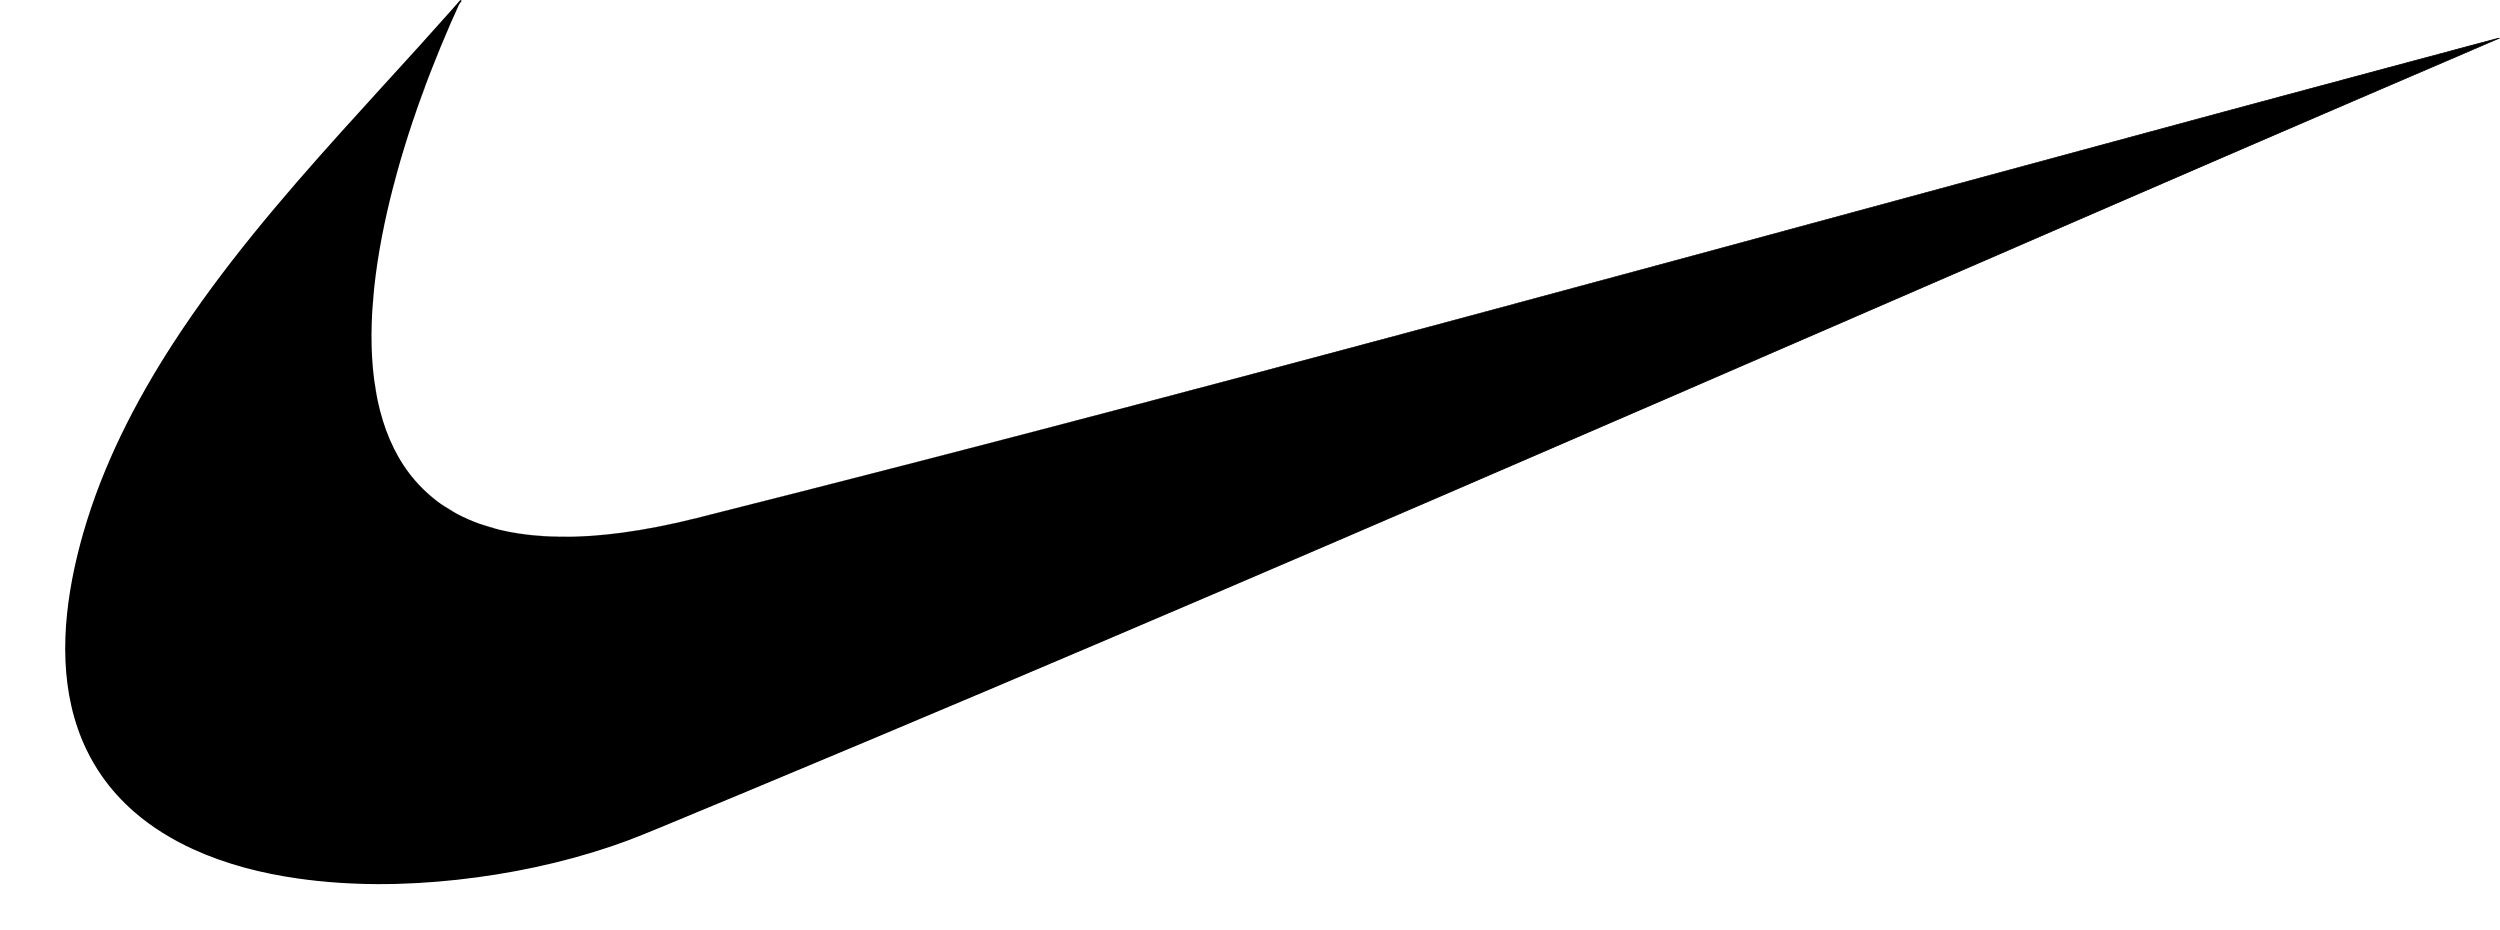
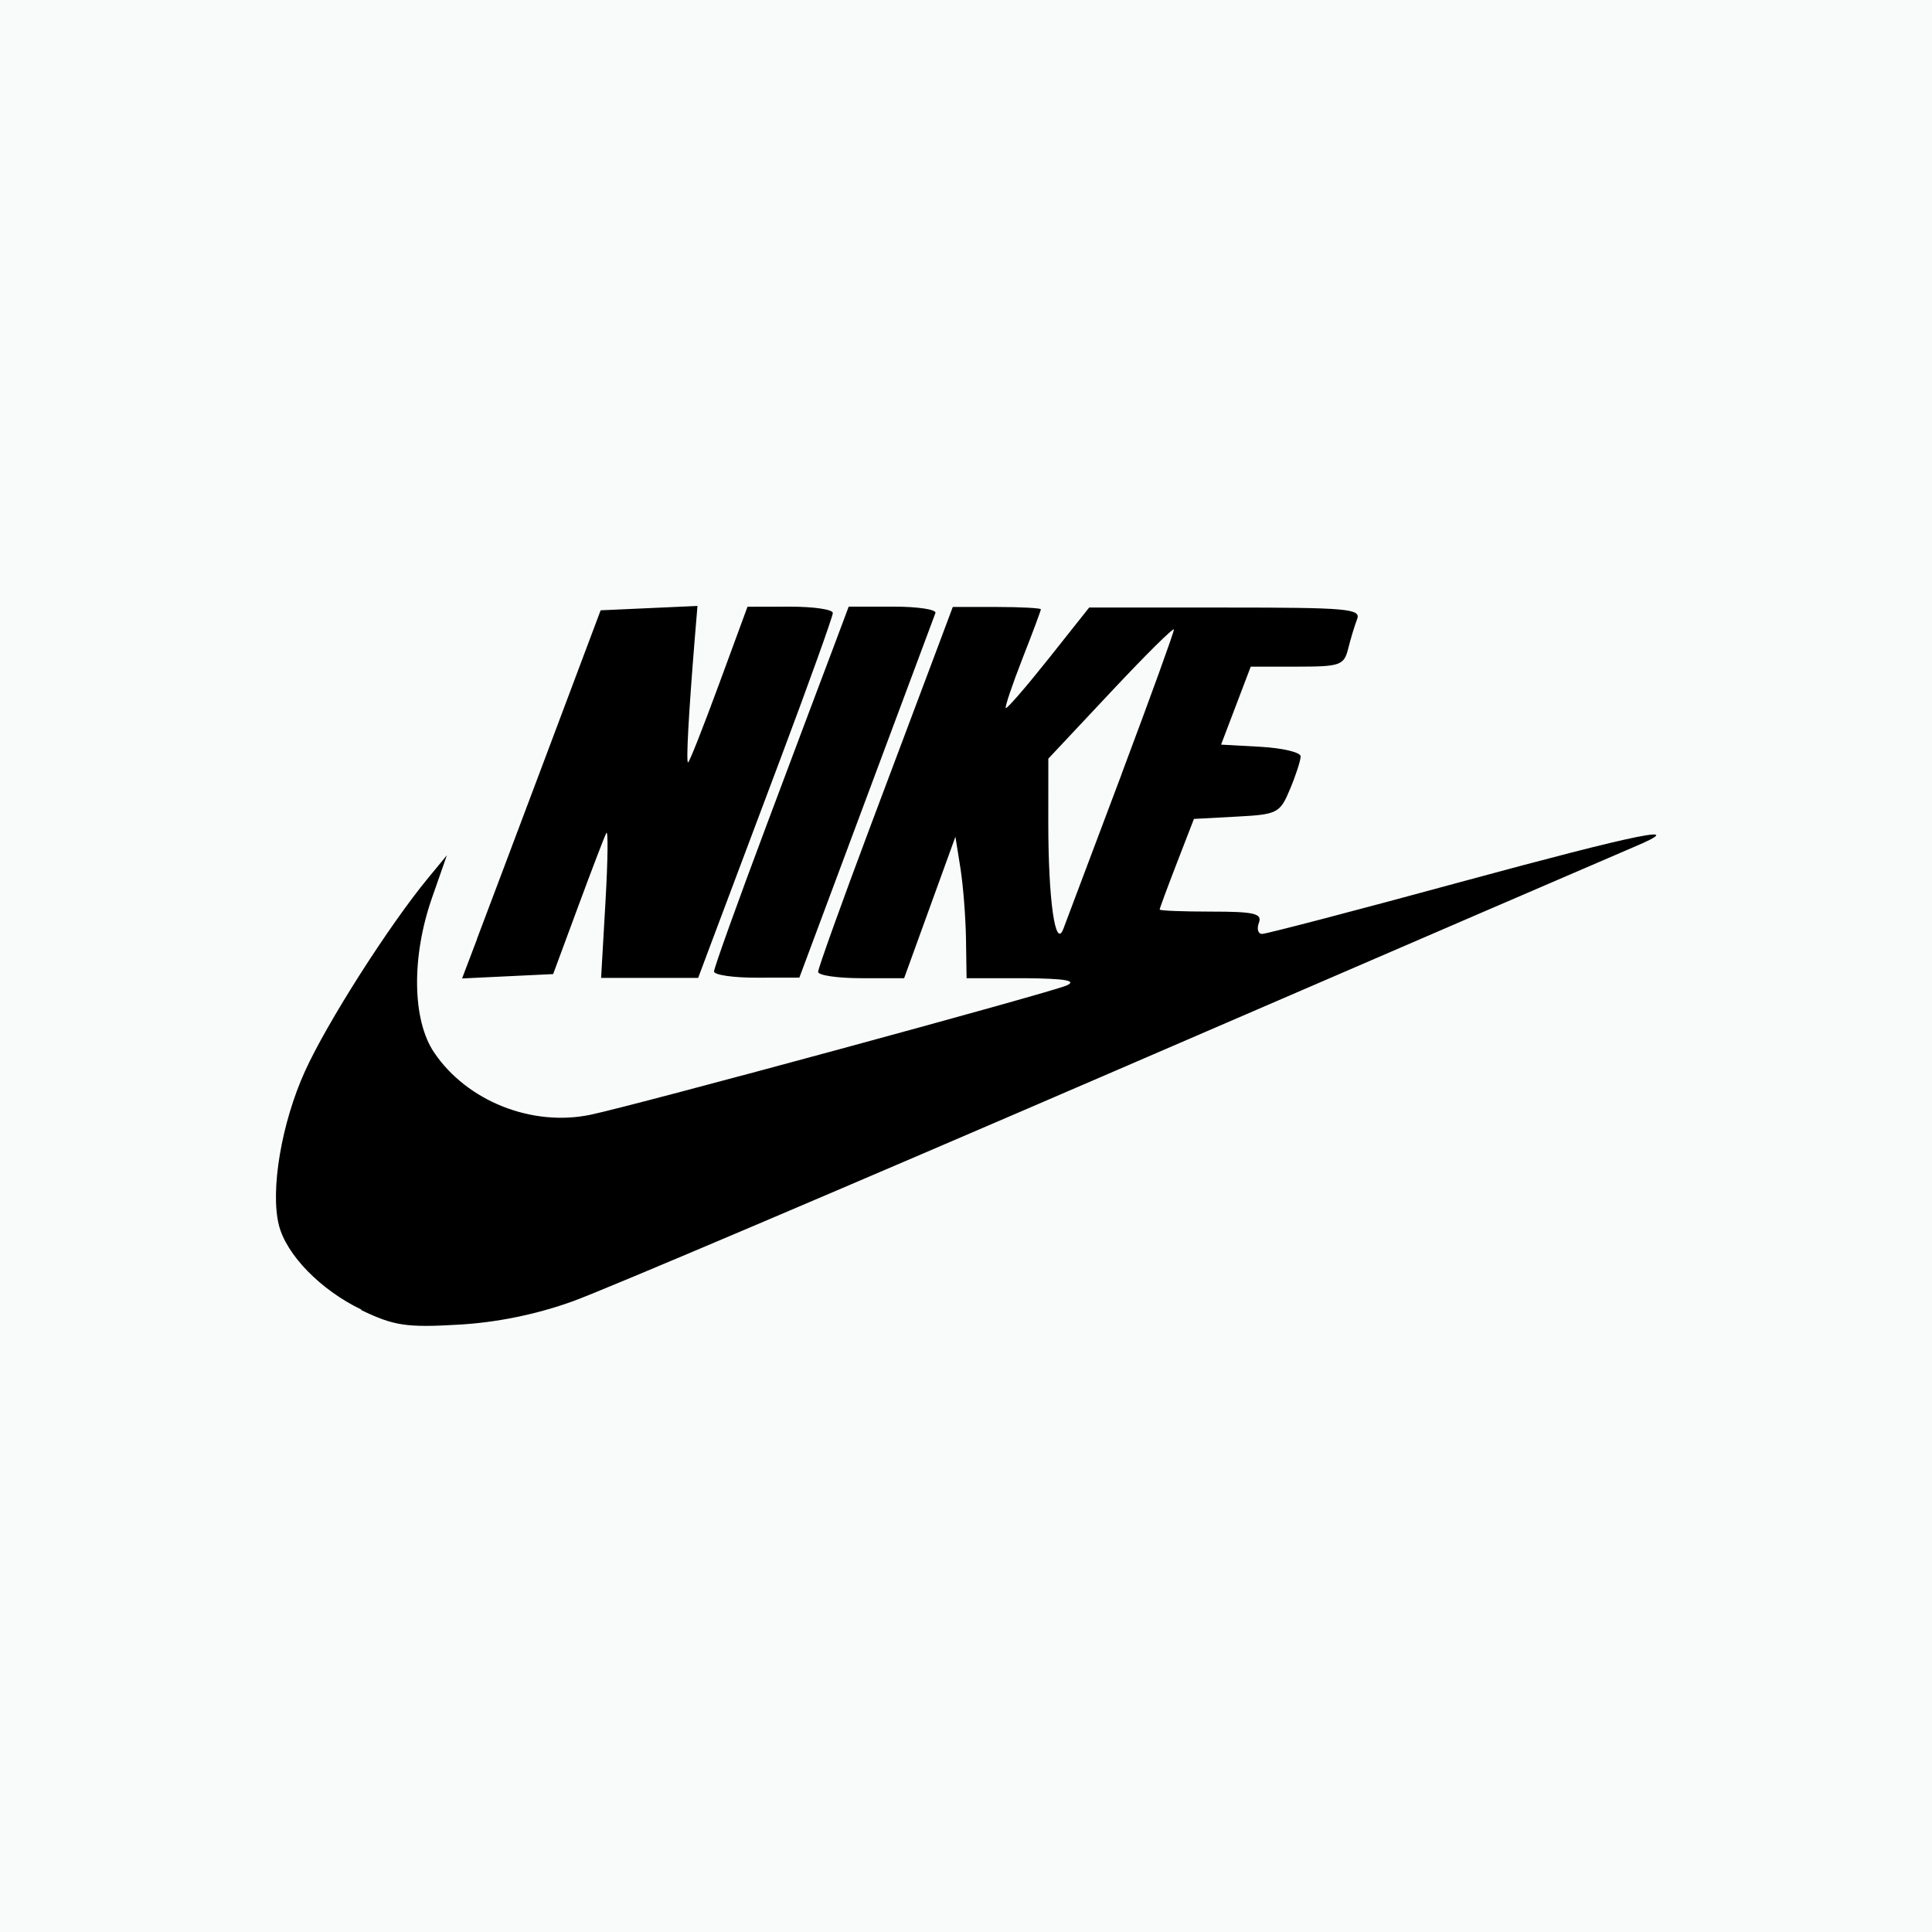
- <svg xmlns="http://www.w3.org/2000/svg" clip-rule="evenodd" height="-1800" stroke-linecap="round" stroke-linejoin="round" stroke-miterlimit="10" viewBox="831.015 861.675 1337.165 497.165" width="2500">
-   <path d="m1077.4 862.175c-76.02 86.851-181.29 184.085-206.557 305.415-39.828 191.25 192.817 186.09 305.737 139.41 332.35-137.38 661.07-283.39 991.6-425.084-321.38 85.602-641.61 175.654-964.15 256.804-230.745 58.06-185.84-147.9-126.63-276.545z" fill-rule="evenodd" />
-   <path d="m1077.72 861.844a.476.476 0 0 0 -.66.031c-4.78 5.44-3.17 3.615-4.78 5.437-1.21 1.371-2.44 2.727-3.66 4.094-4.51 5.083-9.06 10.149-13.62 15.188-13.76 15.188-27.64 30.266-41.34 45.5-32.24 35.826-63.72 72.656-90.004 113.156-20.457 31.52-37.709 65.38-48.125 101.59a284.89 284.89 0 0 0 -4.719 18.75c-6.919 32.19-8.077 67.26 6.688 97.53 2.331 4.78 5.045 9.4 8.094 13.76 4.856 6.93 10.57 13.23 16.937 18.81 9.513 8.33 20.419 15 31.907 20.25 17.625 8.05 36.612 12.85 55.75 15.59 28.262 4.05 57.102 3.8 85.432.69 28-3.07 55.83-8.9 82.54-17.91 11.15-3.76 21.97-8.37 32.84-12.87 12.55-5.2 25.09-10.4 37.62-15.63 43.23-18.01 86.38-36.15 129.5-54.4 162.57-68.84 324.53-139.13 486.47-209.41 81.62-35.422 163.21-70.917 244.94-106.062 19.79-8.509 39.59-16.992 59.38-25.5 4.73-2.035 9.45-4.091 14.18-6.126 1.29-.554 2.59-1.101 3.88-1.656.16-.071 1.05-.406 1.06-.5.03-.185-.16-.159-.28-.187.01-.038-.07-.051-.03-.094.01-.017-.04.021-.06.031-.28.01-.61.109-.78.156-.84.224-1.67.433-2.5.657-4.19 1.117-8.38 2.226-12.57 3.343-10.88 2.906-21.75 5.834-32.62 8.75a63862.25 63862.25 0 0 0 -95.35 25.626c-95.33 25.726-190.59 51.698-285.9 77.5-167.62 45.372-335.33 90.522-503.69 133.092-10.08 2.55-20.14 5.11-30.22 7.63-8.54 2.13-17.15 4.05-25.81 5.62a297.76 297.76 0 0 1 -20.38 3c-5.27.59-10.54 1.01-15.84 1.25 16.14-.7 32.2-3.07 47.97-6.47 7.25-1.56 14.43-3.37 21.62-5.18 7.56-1.91 15.13-3.81 22.69-5.72 41.99-10.61 83.92-21.46 125.84-32.32 143.38-37.14 286.34-75.81 429.29-114.559 84.01-22.773 168.04-45.564 252.09-68.219 28.02-7.551 56.04-15.054 84.06-22.562 9.62-2.577 19.25-5.151 28.88-7.719l8.78-2.343c.82-.221 1.64-.436 2.47-.657-.05.022-.11.041-.16.063-1.29.554-2.58 1.101-3.87 1.656-4.31 1.848-8.61 3.714-12.91 5.562-17.21 7.394-34.42 14.763-51.63 22.157-68.4 29.39-136.71 59.046-205.03 88.661-170.13 73.74-340.15 147.78-510.93 220.03-50.03 21.16-100.08 42.25-150.22 63.12-13.4 5.58-26.81 11.17-40.22 16.72-9.6 3.97-19.16 8.05-28.97 11.5-19.46 6.84-39.62 11.9-59.94 15.41-13.32 2.3-26.73 4.03-40.22 5.03-10.46.77-20.97 1.08-31.47 1-8.42-.07-16.86-.46-25.24-1.25-5.62-.53-11.21-1.18-16.786-2.03-35.323-5.39-72.055-18.44-95.875-46.35-3.8-4.45-7.215-9.24-10.188-14.28-4.322-7.33-7.666-15.22-10.093-23.37-3.863-12.97-5.366-26.56-5.188-40.07.29-21.98 4.826-43.83 11.281-64.78 10.304-33.43 26.389-64.83 45.281-94.18 28.931-44.95 64.302-85.339 100.158-124.818 11.97-13.182 24.05-26.302 35.97-39.531 3.51-3.897 2.14-2.394 17.34-19.469 0-.007.03-.023.03-.031.83-.931 0-.004.94-1.062a.43.43 0 0 0 -.03-.625zm64.28 286.686c-14.72.66-30.1-.16-44.56-3.78 11.45 2.88 23.31 4.07 35.09 4.09 3.16.01 6.31-.17 9.47-.31zm-65.97-283.311a616.06 616.06 0 0 0 -1.84 4.062c-.86 1.904-1.67 3.836-2.5 5.75.44-1.025 1.68-3.845 4.34-9.812zm-4.34 9.812c-.17.376-1.27 2.836-1.6 3.594-.15.37-.28.755-.43 1.125.67-1.573 1.35-3.15 2.03-4.719zm-2.03 4.719c-.3.69-.62 1.372-.91 2.062-3.57 8.419-6.9 16.928-10.09 25.5a636.49 636.49 0 0 1 11-27.562zm-11 27.562c-.21.548-.46 1.078-.66 1.626-1.07 2.902-2.06 5.83-3.09 8.75a553.48 553.48 0 0 1 3.75-10.376zm-3.75 10.376c-.82 2.304-1.69 4.593-2.47 6.906-.19.539-.35 1.085-.53 1.625.96-2.861 1.99-5.687 3-8.531zm-3 8.531c-.66 1.947-1.24 3.92-1.88 5.875.64-1.956 1.22-3.927 1.88-5.875zm-1.88 5.875c-1.34 4.124-2.66 8.25-3.91 12.406 1.24-4.152 2.57-8.286 3.91-12.406zm-3.91 12.406c-.58 1.974-1.12 3.957-1.68 5.938.56-1.979 1.1-3.967 1.68-5.938zm-1.68 5.938c-.9 3.133-1.84 6.254-2.66 9.406-.25.966-.47 1.938-.72 2.906 1.06-4.127 2.21-8.214 3.38-12.312zm-3.38 12.312c-.46 1.807-.87 3.626-1.31 5.438.44-1.815.85-3.629 1.31-5.438zm-4.44 19.219c-.12.595-.28 1.185-.4 1.781-.12.57-.2 1.148-.31 1.719.23-1.168.47-2.335.71-3.5zm-4.9 29.251c-.24 1.94-.4 3.89-.6 5.84.2-1.94.36-3.9.6-5.84zm-.6 5.84c-.22 2.21-.54 4.41-.71 6.63-.12 1.49-.16 2.97-.25 4.47.21-3.71.59-7.4.96-11.1zm-1 12.13c-.26 4.71-.41 9.43-.37 14.15-.04-4.72.12-9.43.37-14.15zm-.37 14.72c.06 5.84.4 11.69 1.03 17.5-.62-5.84-.97-11.71-1.03-17.5zm1.28 19.65c.28 2.31.52 4.62.91 6.91.11.65.31 1.28.44 1.94-.54-2.94-.99-5.88-1.35-8.85zm1.35 8.85c.66 3.6 1.52 7.16 2.5 10.68-.99-3.53-1.84-7.08-2.5-10.68zm2.5 10.68c.35 1.3.65 2.6 1.06 3.88-.4-1.28-.71-2.58-1.06-3.88zm3.9 11.75c.35.86.69 1.72 1.06 2.57-.37-.85-.71-1.71-1.06-2.57zm1.06 2.57c.92 2.09 1.94 4.13 3 6.15a94.333 94.333 0 0 1 -3-6.15zm3 6.15c.2.36.37.74.57 1.1-.2-.36-.37-.73-.57-1.1zm.57 1.1c1.38 2.53 2.89 5.02 4.53 7.4-1.66-2.4-3.14-4.87-4.53-7.4zm4.53 7.4c2.91 4.24 6.2 8.22 9.97 11.85 2.71 2.61 5.68 4.91 8.75 7.09-3.03-2.15-5.97-4.51-8.72-7.16a76.553 76.553 0 0 1 -10-11.78zm18.97 19.13c1.17.82 2.31 1.7 3.53 2.47 1.31.82 2.74 1.41 4.09 2.15-2.6-1.43-5.18-2.9-7.62-4.62zm7.62 4.62c1.12.62 2.23 1.25 3.38 1.81-1.15-.56-2.26-1.19-3.38-1.81zm13.69 6.13c1.38.48 2.72 1.1 4.12 1.53 1.54.46 3.11.79 4.66 1.19-2.97-.76-5.9-1.71-8.78-2.72z" />
+ <svg xmlns="http://www.w3.org/2000/svg" fill="#000000" width="800px" height="800px" viewBox="-1.4 -1.4 16.80 16.80" role="img" focusable="false" aria-hidden="true">
+   <g id="SVGRepo_bgCarrier" stroke-width="0">
+     <rect x="-1.4" y="-1.4" width="16.80" height="16.80" rx="0" fill="#f9fbfb" strokewidth="0" />
+   </g>
+   <g id="SVGRepo_tracerCarrier" stroke-linecap="round" stroke-linejoin="round" />
+   <g id="SVGRepo_iconCarrier">
+     <path d="m 1.741,9.987 c -0.352,-0.169 -0.651,-0.475 -0.716,-0.734 -0.076,-0.303 0.023,-0.889 0.227,-1.338 0.192,-0.424 0.734,-1.273 1.074,-1.684 l 0.16,-0.194 -0.129,0.369 c -0.18,0.514 -0.173,1.064 0.018,1.346 0.284,0.422 0.848,0.647 1.357,0.542 0.375,-0.077 4.012,-1.065 4.144,-1.125 0.092,-0.042 -0.015,-0.06 -0.371,-0.063 l -0.5,0 -0.005,-0.339 c -0.003,-0.186 -0.024,-0.463 -0.048,-0.615 l -0.044,-0.276 -0.223,0.615 -0.223,0.615 -0.374,0 c -0.206,0 -0.374,-0.025 -0.374,-0.055 0,-0.03 0.206,-0.604 0.458,-1.275 0.252,-0.671 0.515,-1.372 0.586,-1.559 l 0.127,-0.339 0.383,0 c 0.21,0 0.383,0.01 0.383,0.02 0,0.011 -0.072,0.205 -0.161,0.431 -0.088,0.226 -0.153,0.418 -0.144,0.428 0.009,0.01 0.176,-0.183 0.371,-0.428 l 0.354,-0.446 1.185,0 c 1.058,0 1.181,0.01 1.145,0.101 -0.022,0.057 -0.057,0.173 -0.078,0.258 -0.036,0.143 -0.07,0.155 -0.443,0.155 l -0.404,0 -0.129,0.339 -0.129,0.339 0.346,0.019 c 0.19,0.011 0.346,0.048 0.346,0.083 0,0.035 -0.041,0.163 -0.092,0.284 -0.088,0.211 -0.109,0.221 -0.464,0.24 l -0.372,0.02 -0.149,0.385 c -0.082,0.212 -0.149,0.393 -0.149,0.403 0,0.01 0.202,0.018 0.45,0.018 0.373,0 0.443,0.017 0.413,0.097 -0.02,0.053 -0.008,0.097 0.028,0.097 0.036,0 0.814,-0.203 1.728,-0.452 1.568,-0.426 2.001,-0.513 1.503,-0.303 -0.119,0.05 -2.134,0.92 -4.477,1.932 -2.343,1.012 -4.478,1.92 -4.744,2.016 -0.317,0.115 -0.663,0.186 -1,0.205 -0.45,0.026 -0.558,0.01 -0.842,-0.126 z m 6.611,-4.654 c 0.252,-0.671 0.457,-1.237 0.456,-1.259 -0.002,-0.021 -0.248,0.223 -0.547,0.542 l -0.545,0.581 -3.9e-4,0.549 c -5.2e-4,0.675 0.061,1.115 0.131,0.931 0.026,-0.069 0.254,-0.674 0.506,-1.344 z m -5.605,1.433 c 0.071,-0.188 0.343,-0.908 0.603,-1.6 l 0.473,-1.259 0.421,-0.019 0.421,-0.019 -0.023,0.277 c -0.054,0.665 -0.077,1.084 -0.059,1.084 0.011,0 0.131,-0.305 0.268,-0.677 l 0.249,-0.677 0.371,-7e-4 c 0.204,0 0.371,0.024 0.371,0.055 0,0.03 -0.206,0.604 -0.458,1.275 -0.252,0.671 -0.515,1.372 -0.586,1.559 l -0.127,0.339 -0.422,0 -0.422,0 0.038,-0.662 c 0.021,-0.364 0.024,-0.632 0.007,-0.597 -0.018,0.035 -0.129,0.326 -0.247,0.645 l -0.215,0.581 -0.396,0.019 -0.396,0.019 0.13,-0.342 z m 2.062,0.281 c 0,-0.03 0.206,-0.604 0.458,-1.275 0.252,-0.671 0.515,-1.372 0.586,-1.558 l 0.127,-0.339 0.388,0 c 0.213,0 0.378,0.025 0.366,0.056 -0.012,0.031 -0.283,0.757 -0.602,1.613 l -0.581,1.557 -0.371,6e-4 c -0.204,7e-4 -0.371,-0.024 -0.371,-0.054 z" />
+   </g>
</svg>
